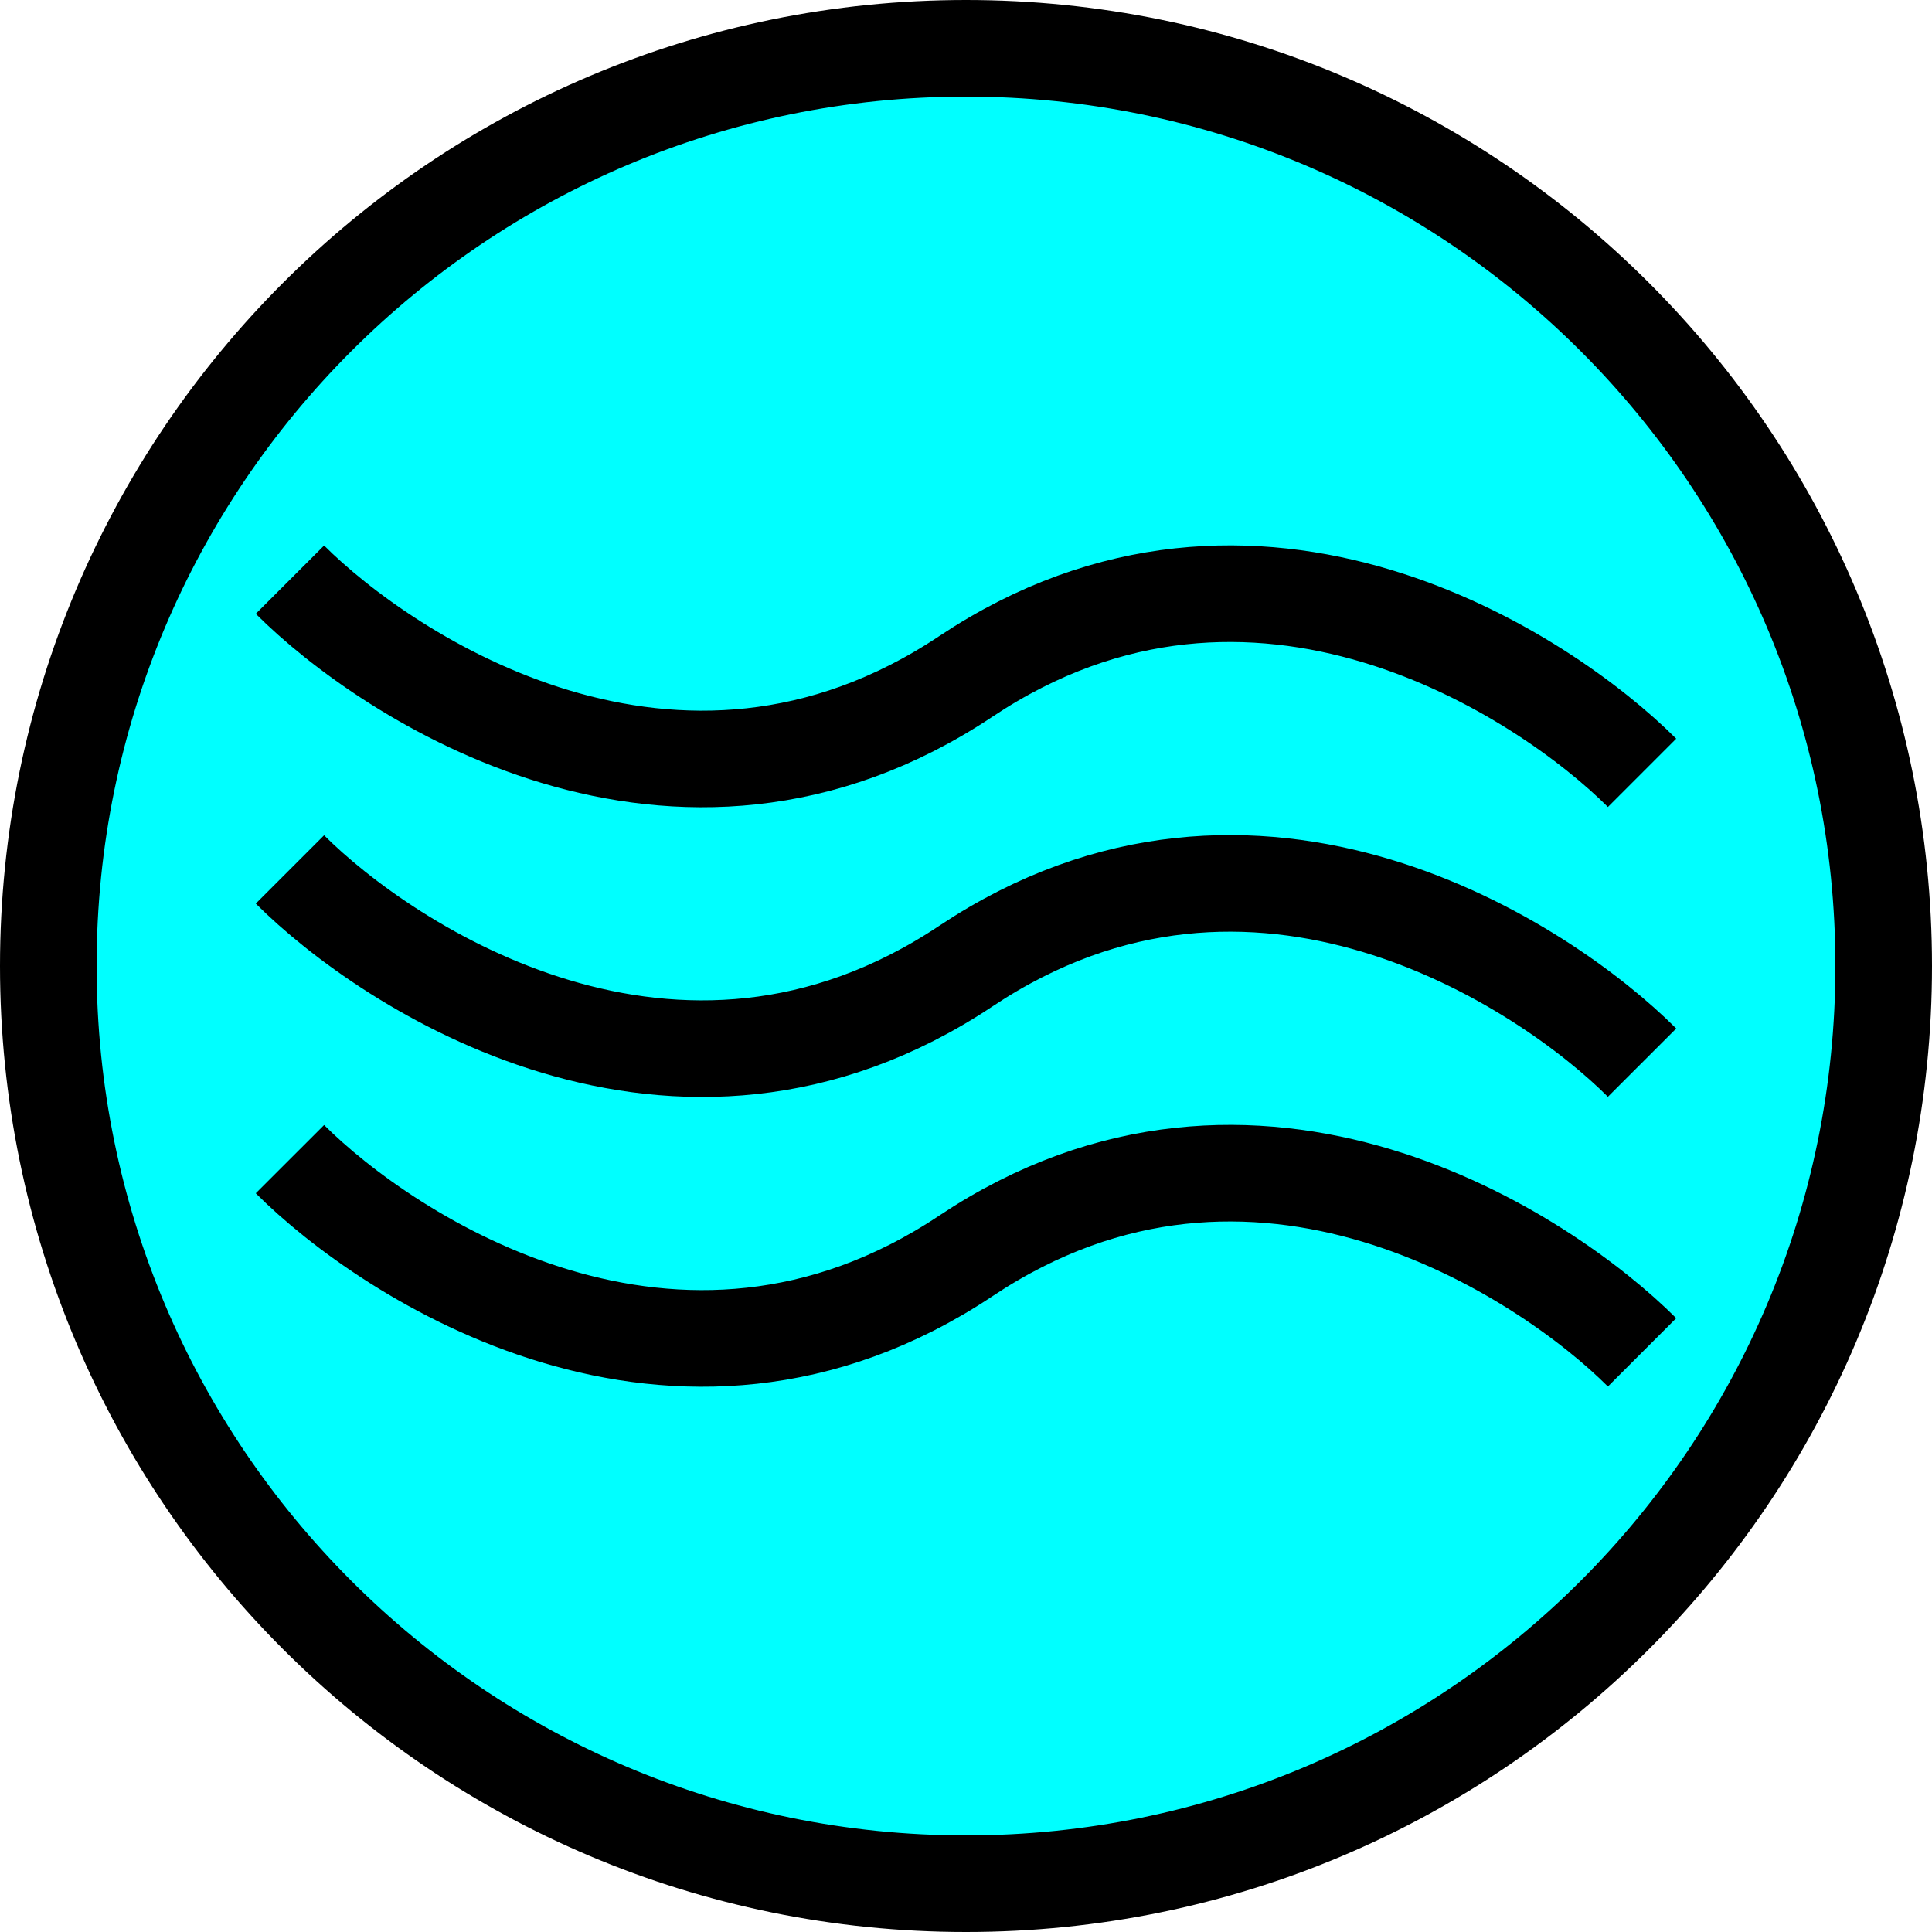
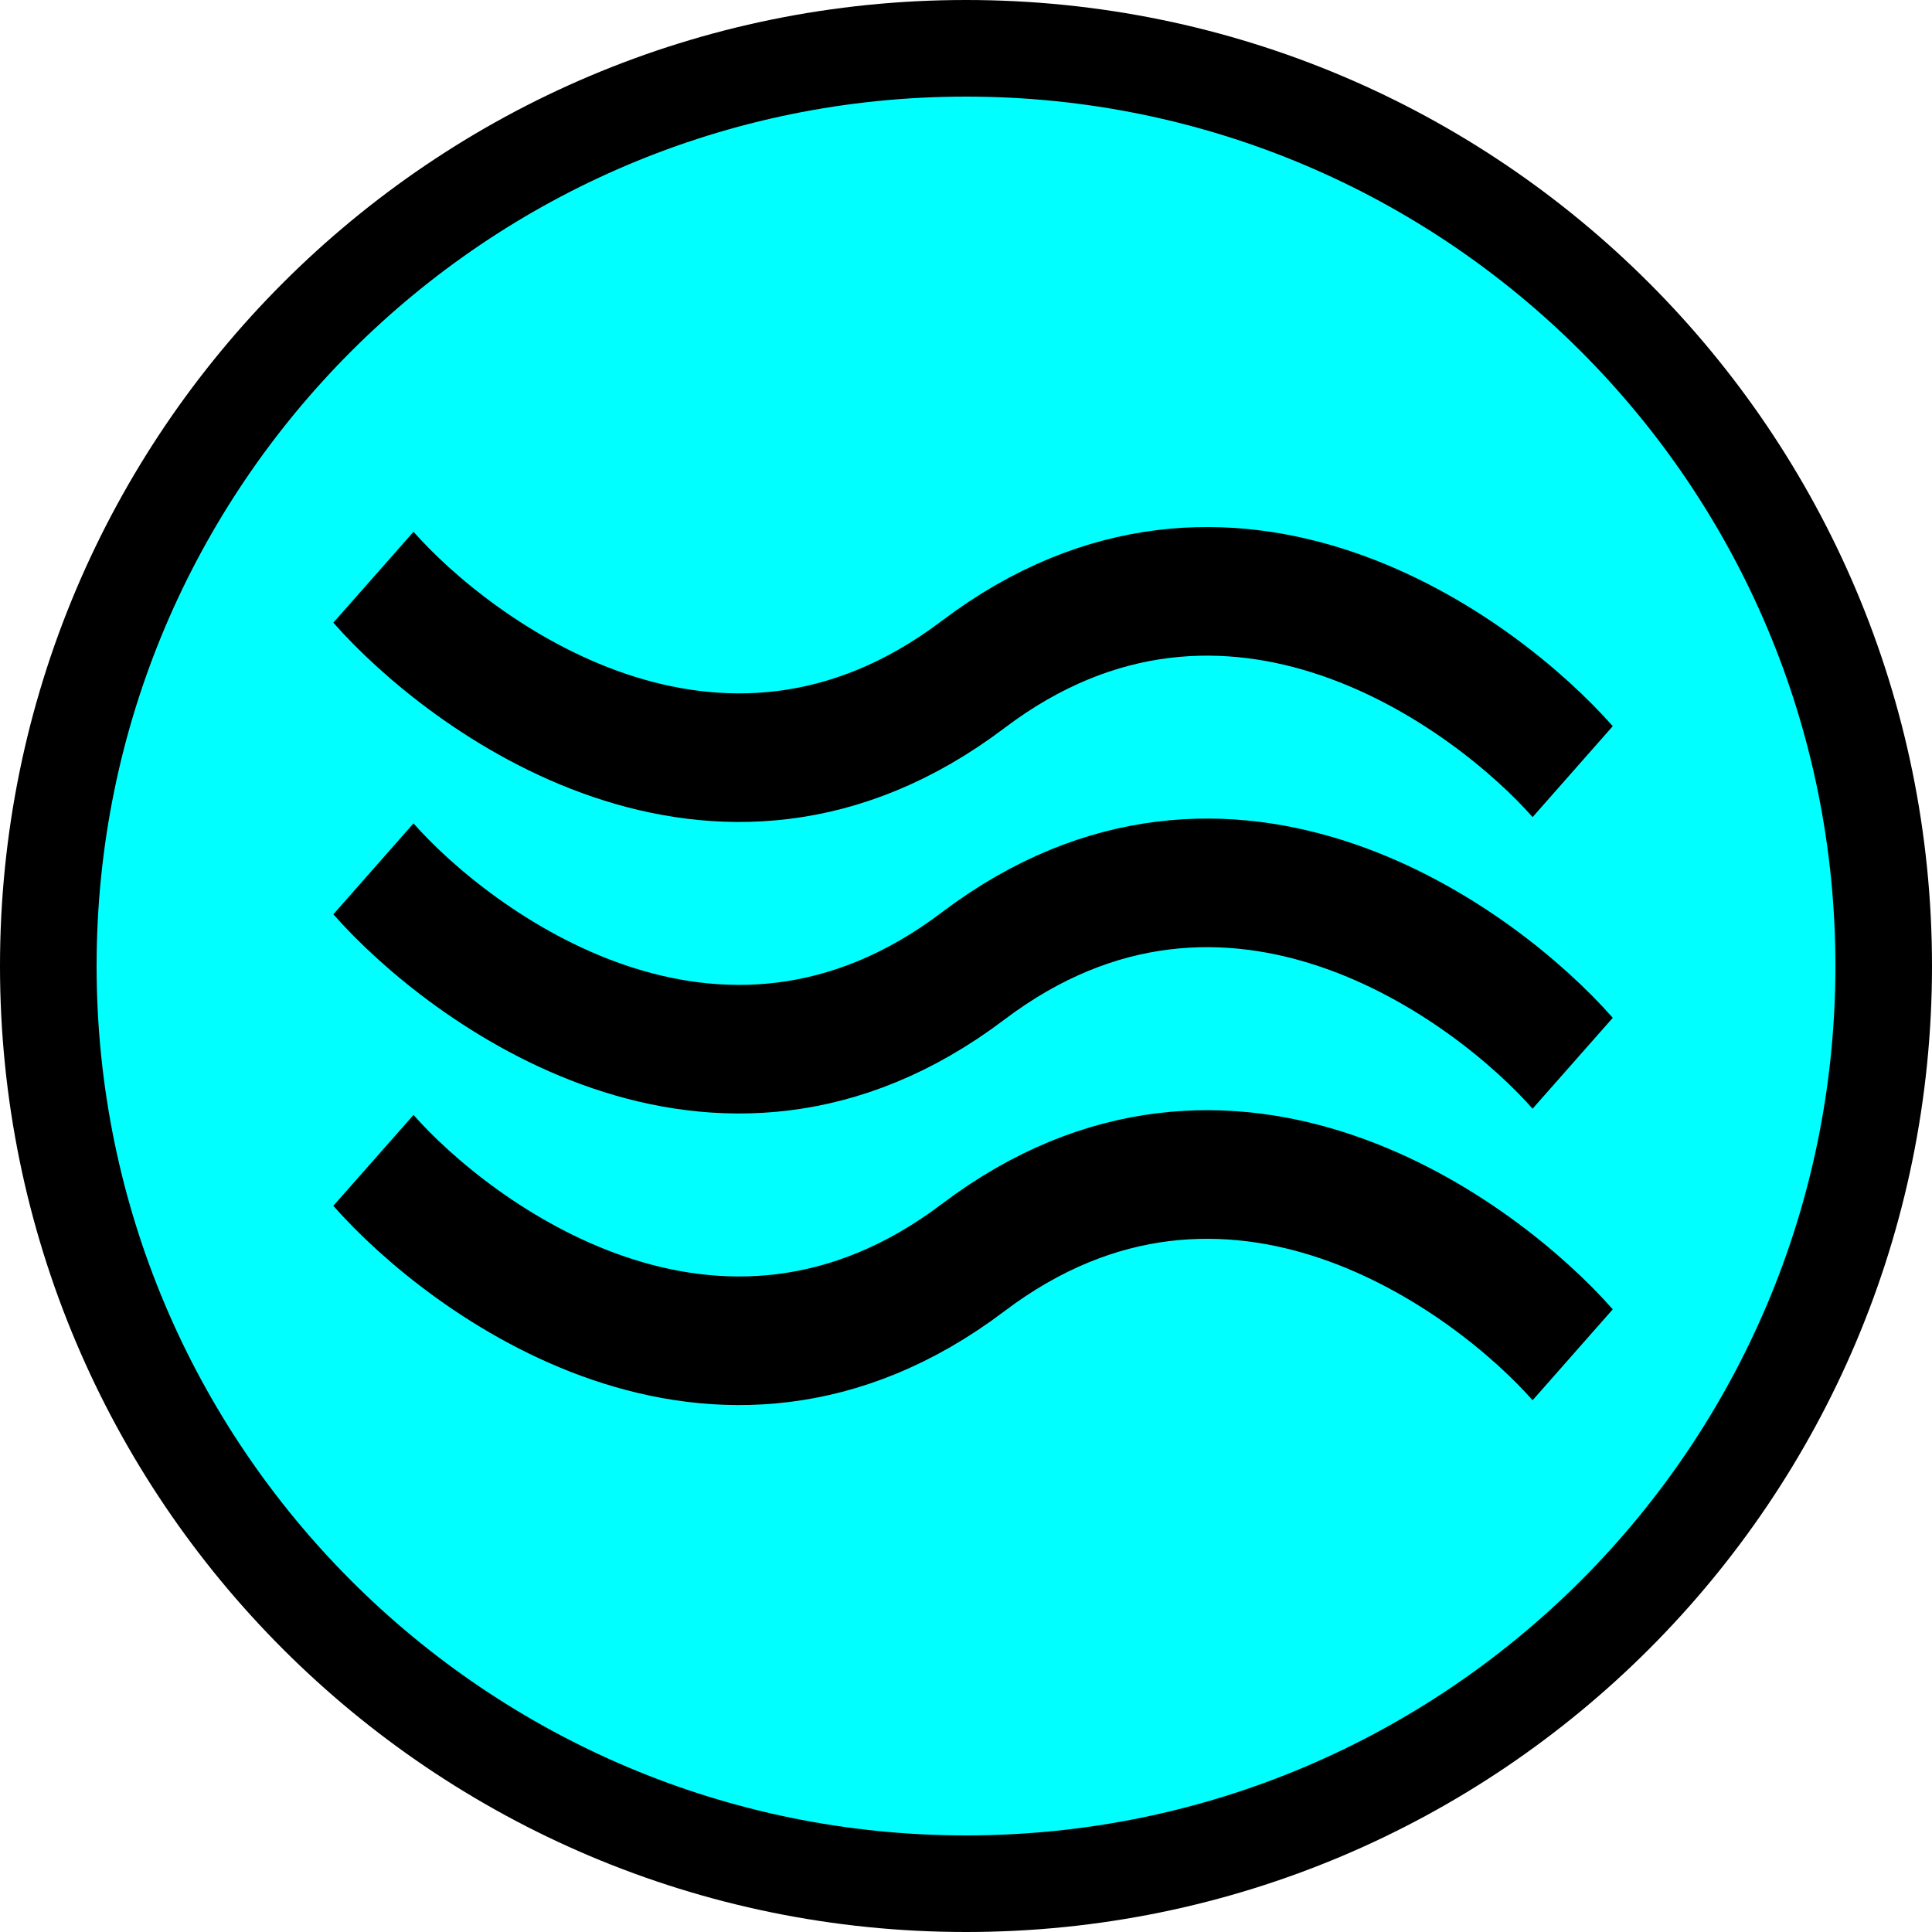
- <svg xmlns="http://www.w3.org/2000/svg" width="20" height="20" id="svg2" version="1.0">
-   <defs id="defs4">
-     </defs>
-   <path style="fill:#00ffff;fill-opacity:1;stroke:#000000;stroke-opacity:1" id="background" d="M 19.5,10 A 9.5,9.5 0 1 1 0.5,10 A 9.5,9.5 0 1 1 19.5,10 z" />
-   <g id="g2973" transform="translate(2.6475,5.6455)" style="stroke:#000000;stroke-opacity:1">
-     <path id="path2959" d="M 0.354,3.355 C 1.354,4.355 4.353,6.354 7.352,4.355 C 10.352,2.355 13.352,4.355 14.351,5.355" style="fill:none;stroke:#000000;stroke-opacity:1" />
-     <path id="path2961" d="M 0.354,0.355 C 1.354,1.356 4.353,3.355 7.352,1.356 C 10.352,-0.644 13.352,1.356 14.351,2.355" style="fill:none;stroke:#000000;stroke-opacity:1" />
-     <path id="path2963" d="M 0.354,6.354 C 1.354,7.355 4.353,9.353 7.352,7.355 C 10.352,5.355 13.352,7.355 14.351,8.354" style="fill:none;stroke:#000000;stroke-opacity:1" />
+ <svg xmlns="http://www.w3.org/2000/svg" width="16" height="16" id="svg2" version="1.0">
+   <defs id="defs14" />
+   <ellipse style="fill:#00ffff;fill-opacity:1;stroke:#000000;stroke-width:0.8;stroke-miterlimit:4;stroke-dasharray:none;stroke-opacity:1" id="background" cx="8" cy="8" rx="7.6" ry="7.6" />
+   <g id="g2973" transform="matrix(0.7095631,0,0,0.8050267,2.841341,4.494534)" style="stroke:#000000;stroke-width:1.323;stroke-miterlimit:4;stroke-dasharray:none;stroke-opacity:1">
+     <path id="path2959" d="m 0.354,3.355 c 1,1 3.999,2.999 6.998,1 3,-2 6,0 6.999,1" style="fill:none;stroke:#000000;stroke-width:1.323;stroke-miterlimit:4;stroke-dasharray:none;stroke-opacity:1" />
+     <path id="path2961" d="m 0.354,0.355 c 1,1.001 3.999,3 6.998,1.001 3,-2 6,0 6.999,0.999" style="fill:none;stroke:#000000;stroke-width:1.323;stroke-miterlimit:4;stroke-dasharray:none;stroke-opacity:1" />
+     <path id="path2963" d="m 0.354,6.354 c 1,1.001 3.999,2.999 6.998,1.001 3,-2 6,0 6.999,0.999" style="fill:none;stroke:#000000;stroke-width:1.323;stroke-miterlimit:4;stroke-dasharray:none;stroke-opacity:1" />
  </g>
</svg>
